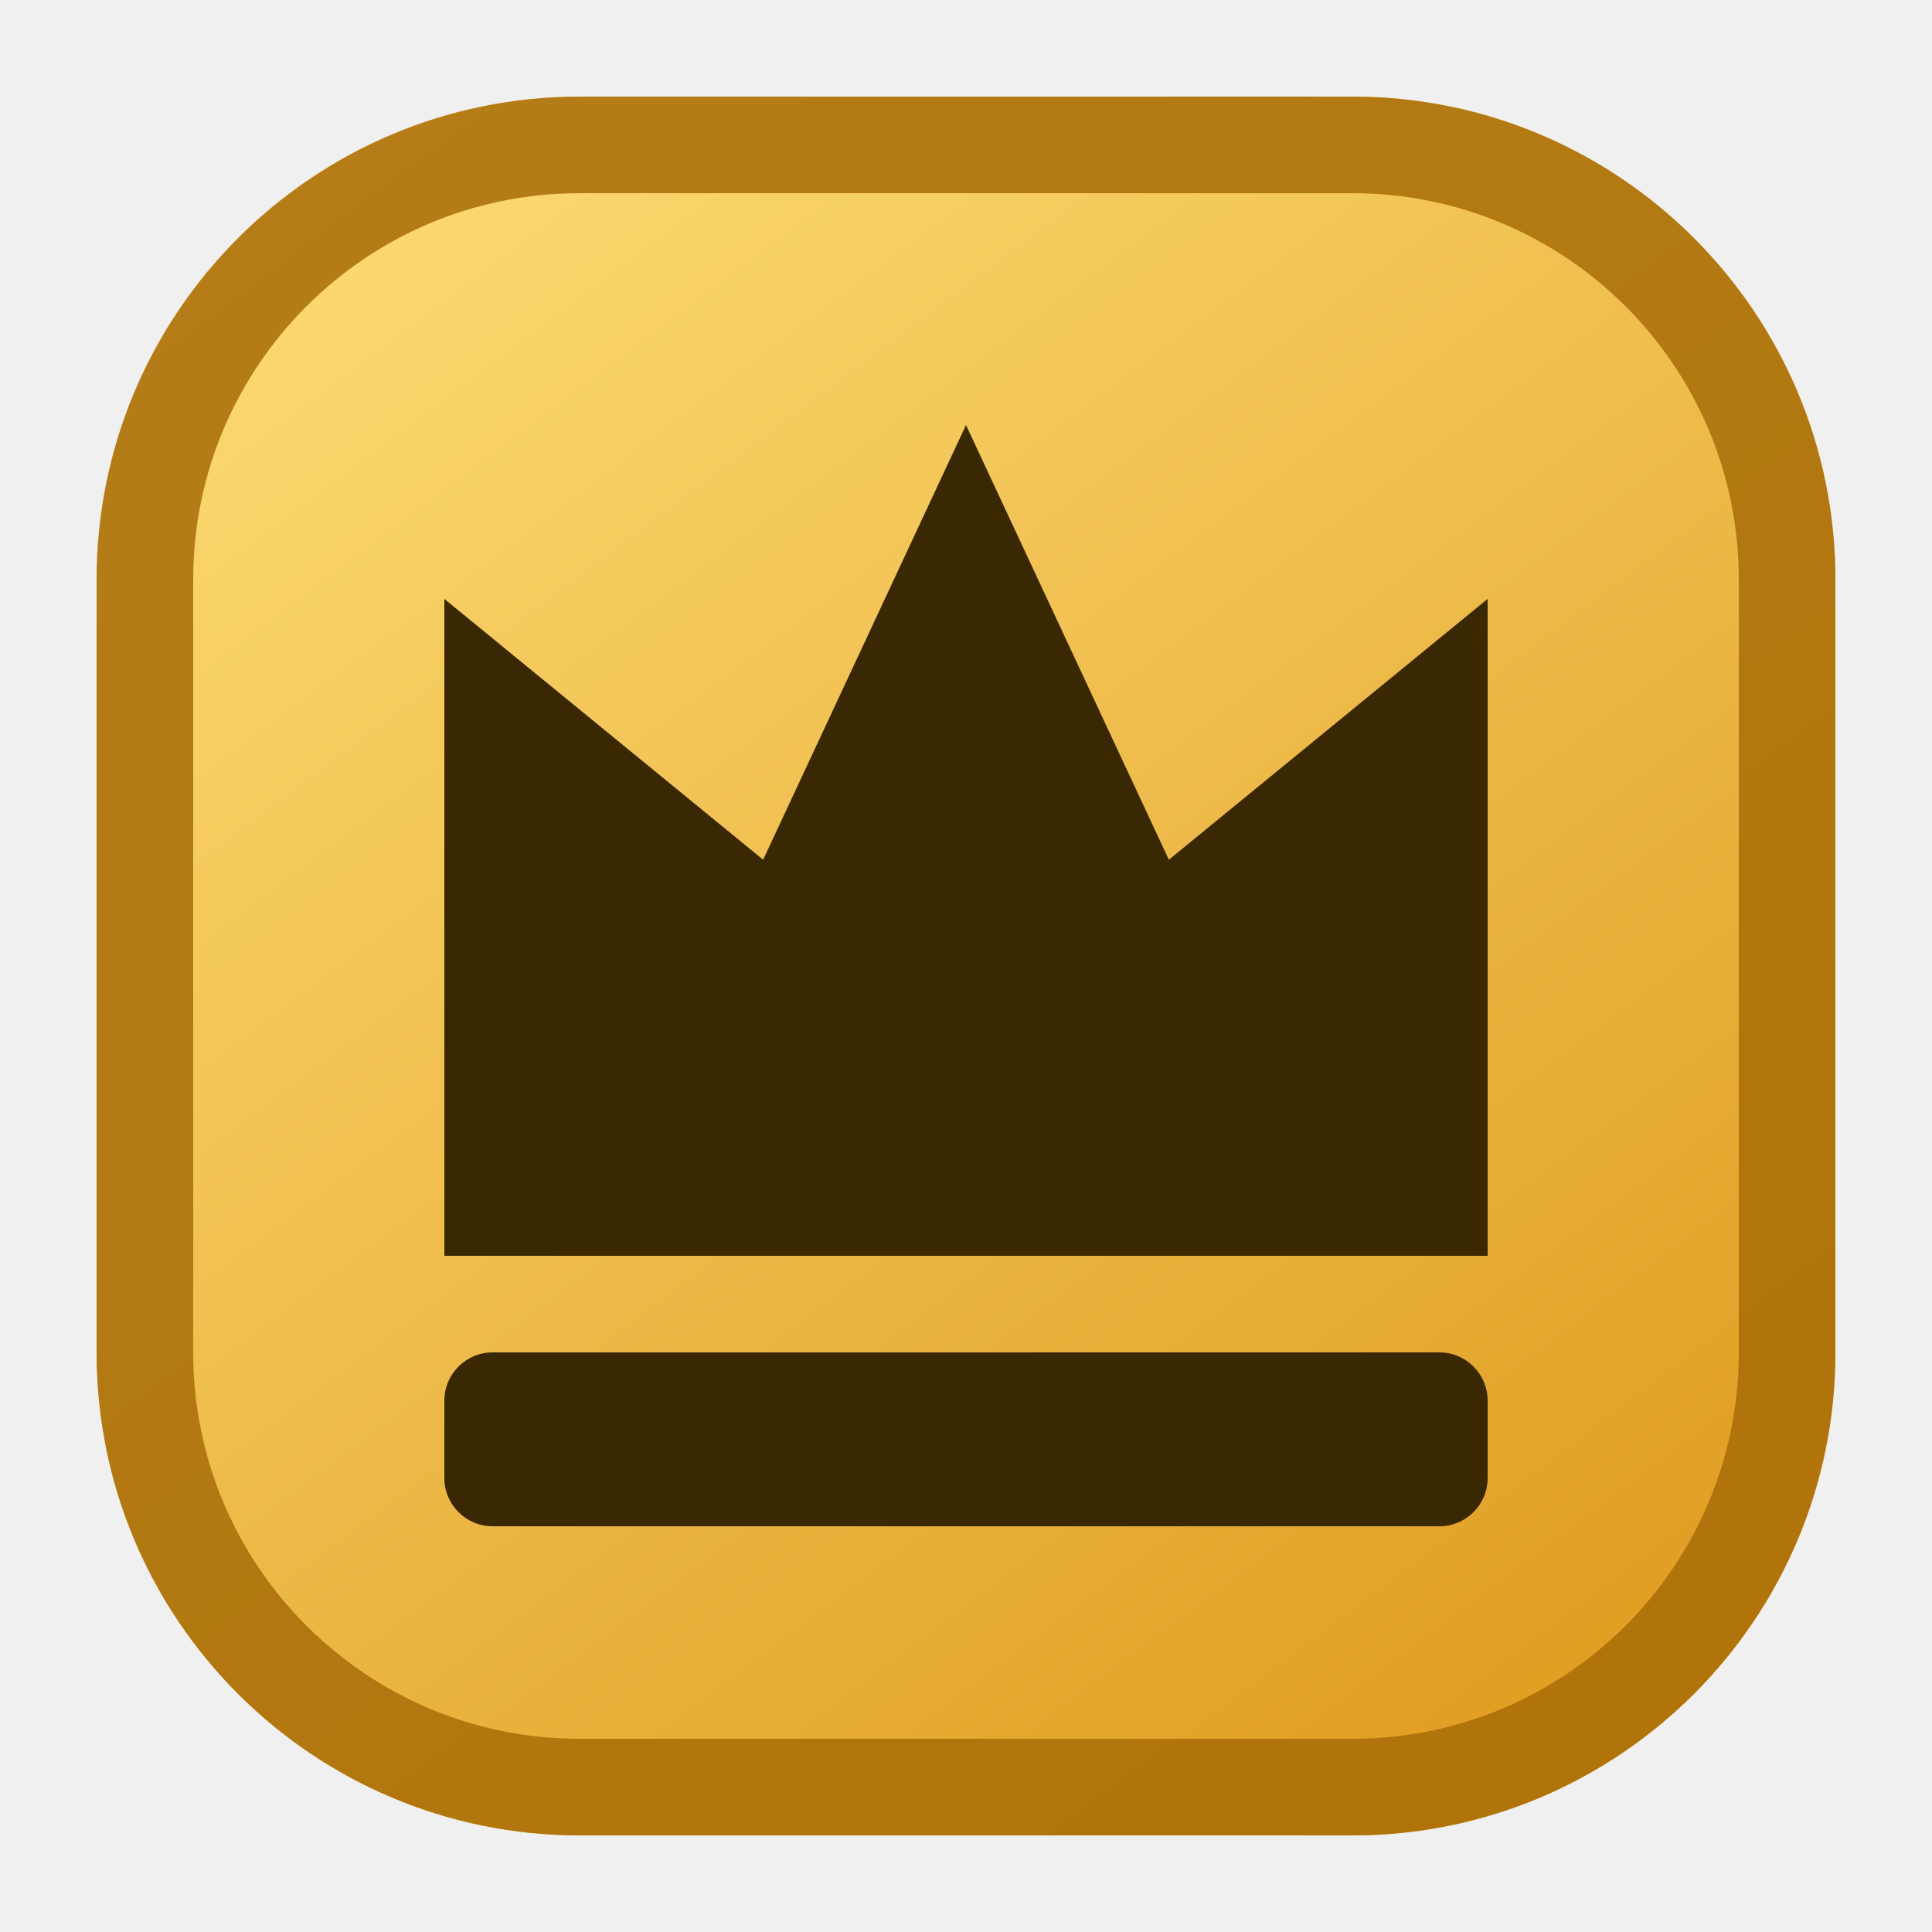
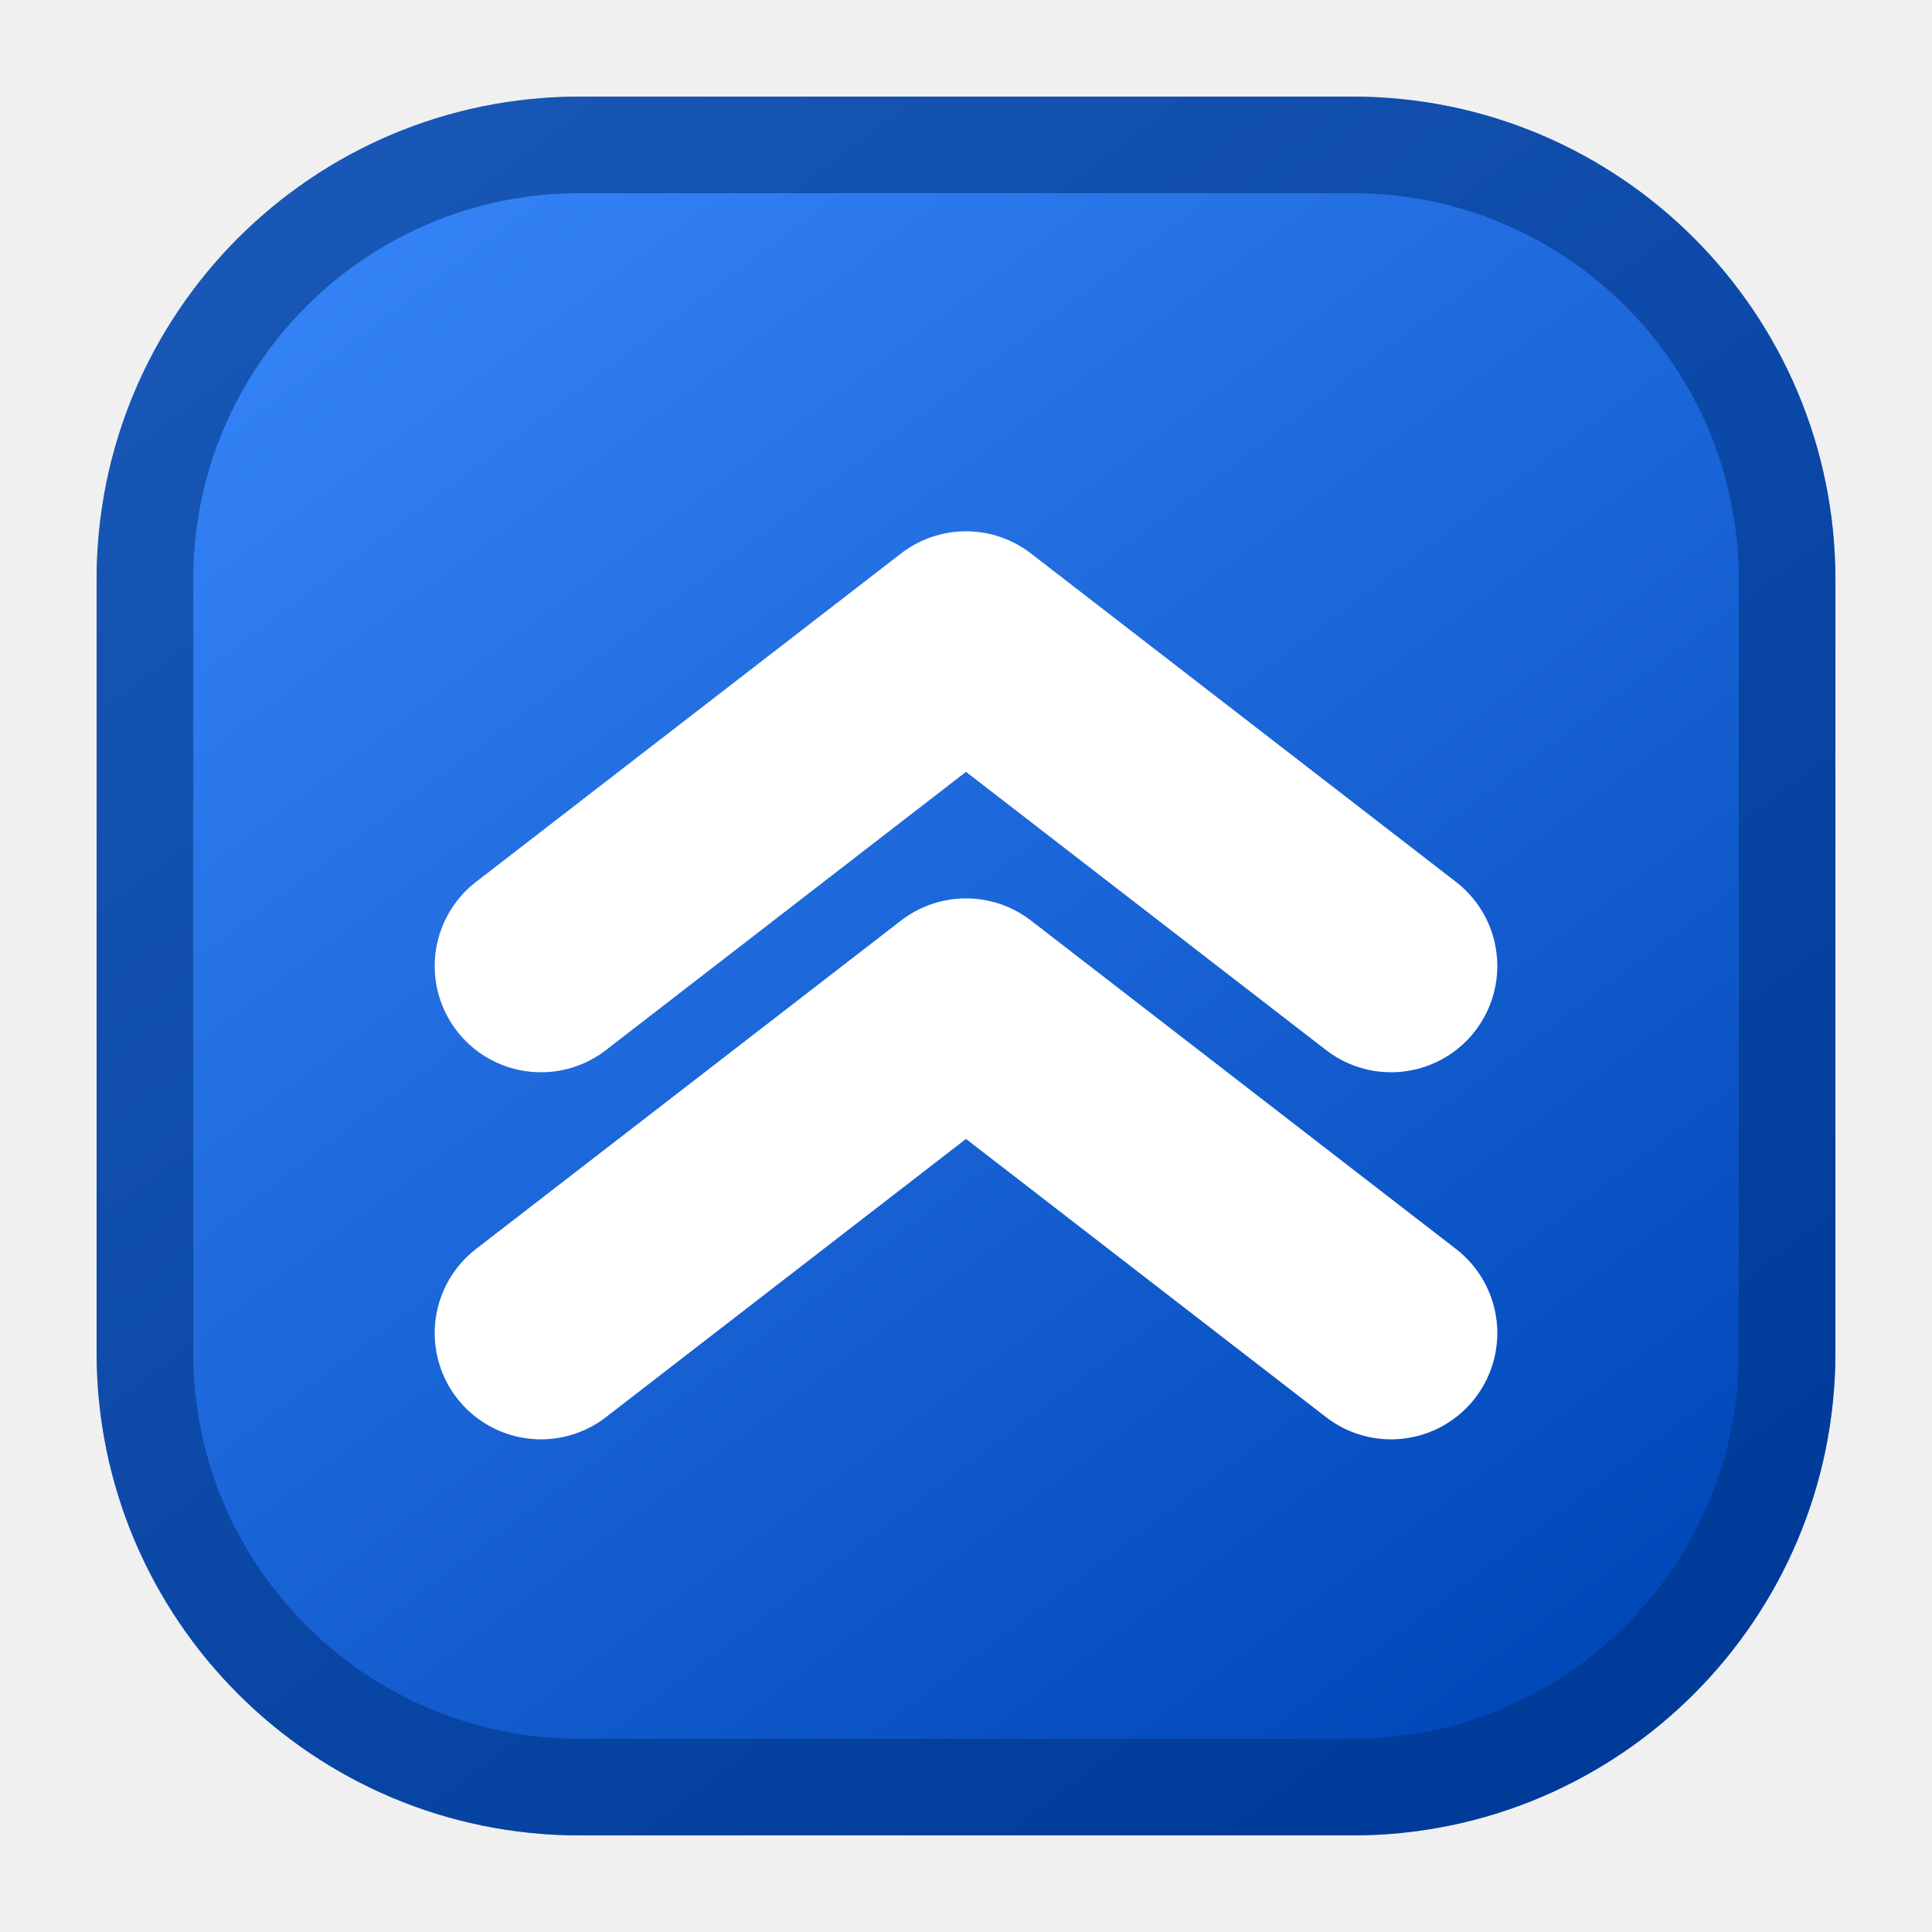
- <svg xmlns="http://www.w3.org/2000/svg" width="20" height="20" viewBox="0 0 20 20" role="img" aria-label="Тариф «Про»: платное продвижение поставщика в каталоге">
+ <svg xmlns="http://www.w3.org/2000/svg" width="20" height="20" viewBox="0 0 20 20" role="img" aria-label="Тариф «Про»: платная подписка и продвижение на площадке, не знак надёжности">
  <defs>
    <linearGradient id="plan-pro-small-t" x1="0" y1="0" x2="0.75" y2="1">
-       <stop offset="0" stop-color="#FFE07A" />
-       <stop offset="1" stop-color="#E09E22" />
+       <stop offset="0" stop-color="#3B8BFF" />
+       <stop offset="1" stop-color="#0047B8" />
    </linearGradient>
    <linearGradient id="plan-pro-small-g" x1="0" y1="0" x2="0" y2="1">
-       <stop offset="0" stop-color="#FFEFB8" />
-       <stop offset="1" stop-color="#D9A033" />
+       <stop offset="0" stop-color="#FFE78A" />
+       <stop offset="1" stop-color="#F2A900" />
    </linearGradient>
    <linearGradient id="plan-pro-small-s" x1="0" y1="0" x2="1" y2="0">
      <stop offset="0" stop-color="#fff" stop-opacity="0" />
-       <stop offset="0.5" stop-color="#fff" stop-opacity="0.55" />
+       <stop offset="0.5" stop-color="#fff" stop-opacity="0.5" />
      <stop offset="1" stop-color="#fff" stop-opacity="0" />
    </linearGradient>
    <clipPath id="plan-pro-small-c">
      <rect x="1" y="1" width="18" height="18" rx="5" />
    </clipPath>
  </defs>
  <rect x="1" y="1" width="18" height="18" rx="5" fill="url(#plan-pro-small-t)" />
-   <rect x="1.5" y="1.5" width="17" height="17" rx="4.5" fill="none" stroke="#A86C08" stroke-opacity="0.85" stroke-width="1" />
-   <g fill="#3A2800">
-     <path d="M4.6 13V6.2l3.3 2.7L10 4.4l2.1 4.5 3.3-2.7V13Z" />
-     <rect x="4.6" y="14" width="10.8" height="1.8" rx="0.5" />
+   <rect x="1.5" y="1.5" width="17" height="17" rx="4.5" fill="none" stroke="#00327F" stroke-opacity="0.55" stroke-width="1" />
+   <g fill="none" stroke="#FFFFFF" stroke-width="2.2" stroke-linecap="round" stroke-linejoin="round">
+     <path d="M5.6 10 10 6.6 14.4 10" />
+     <path d="M5.6 13.8 10 10.4 14.4 13.8" />
  </g>
</svg>
